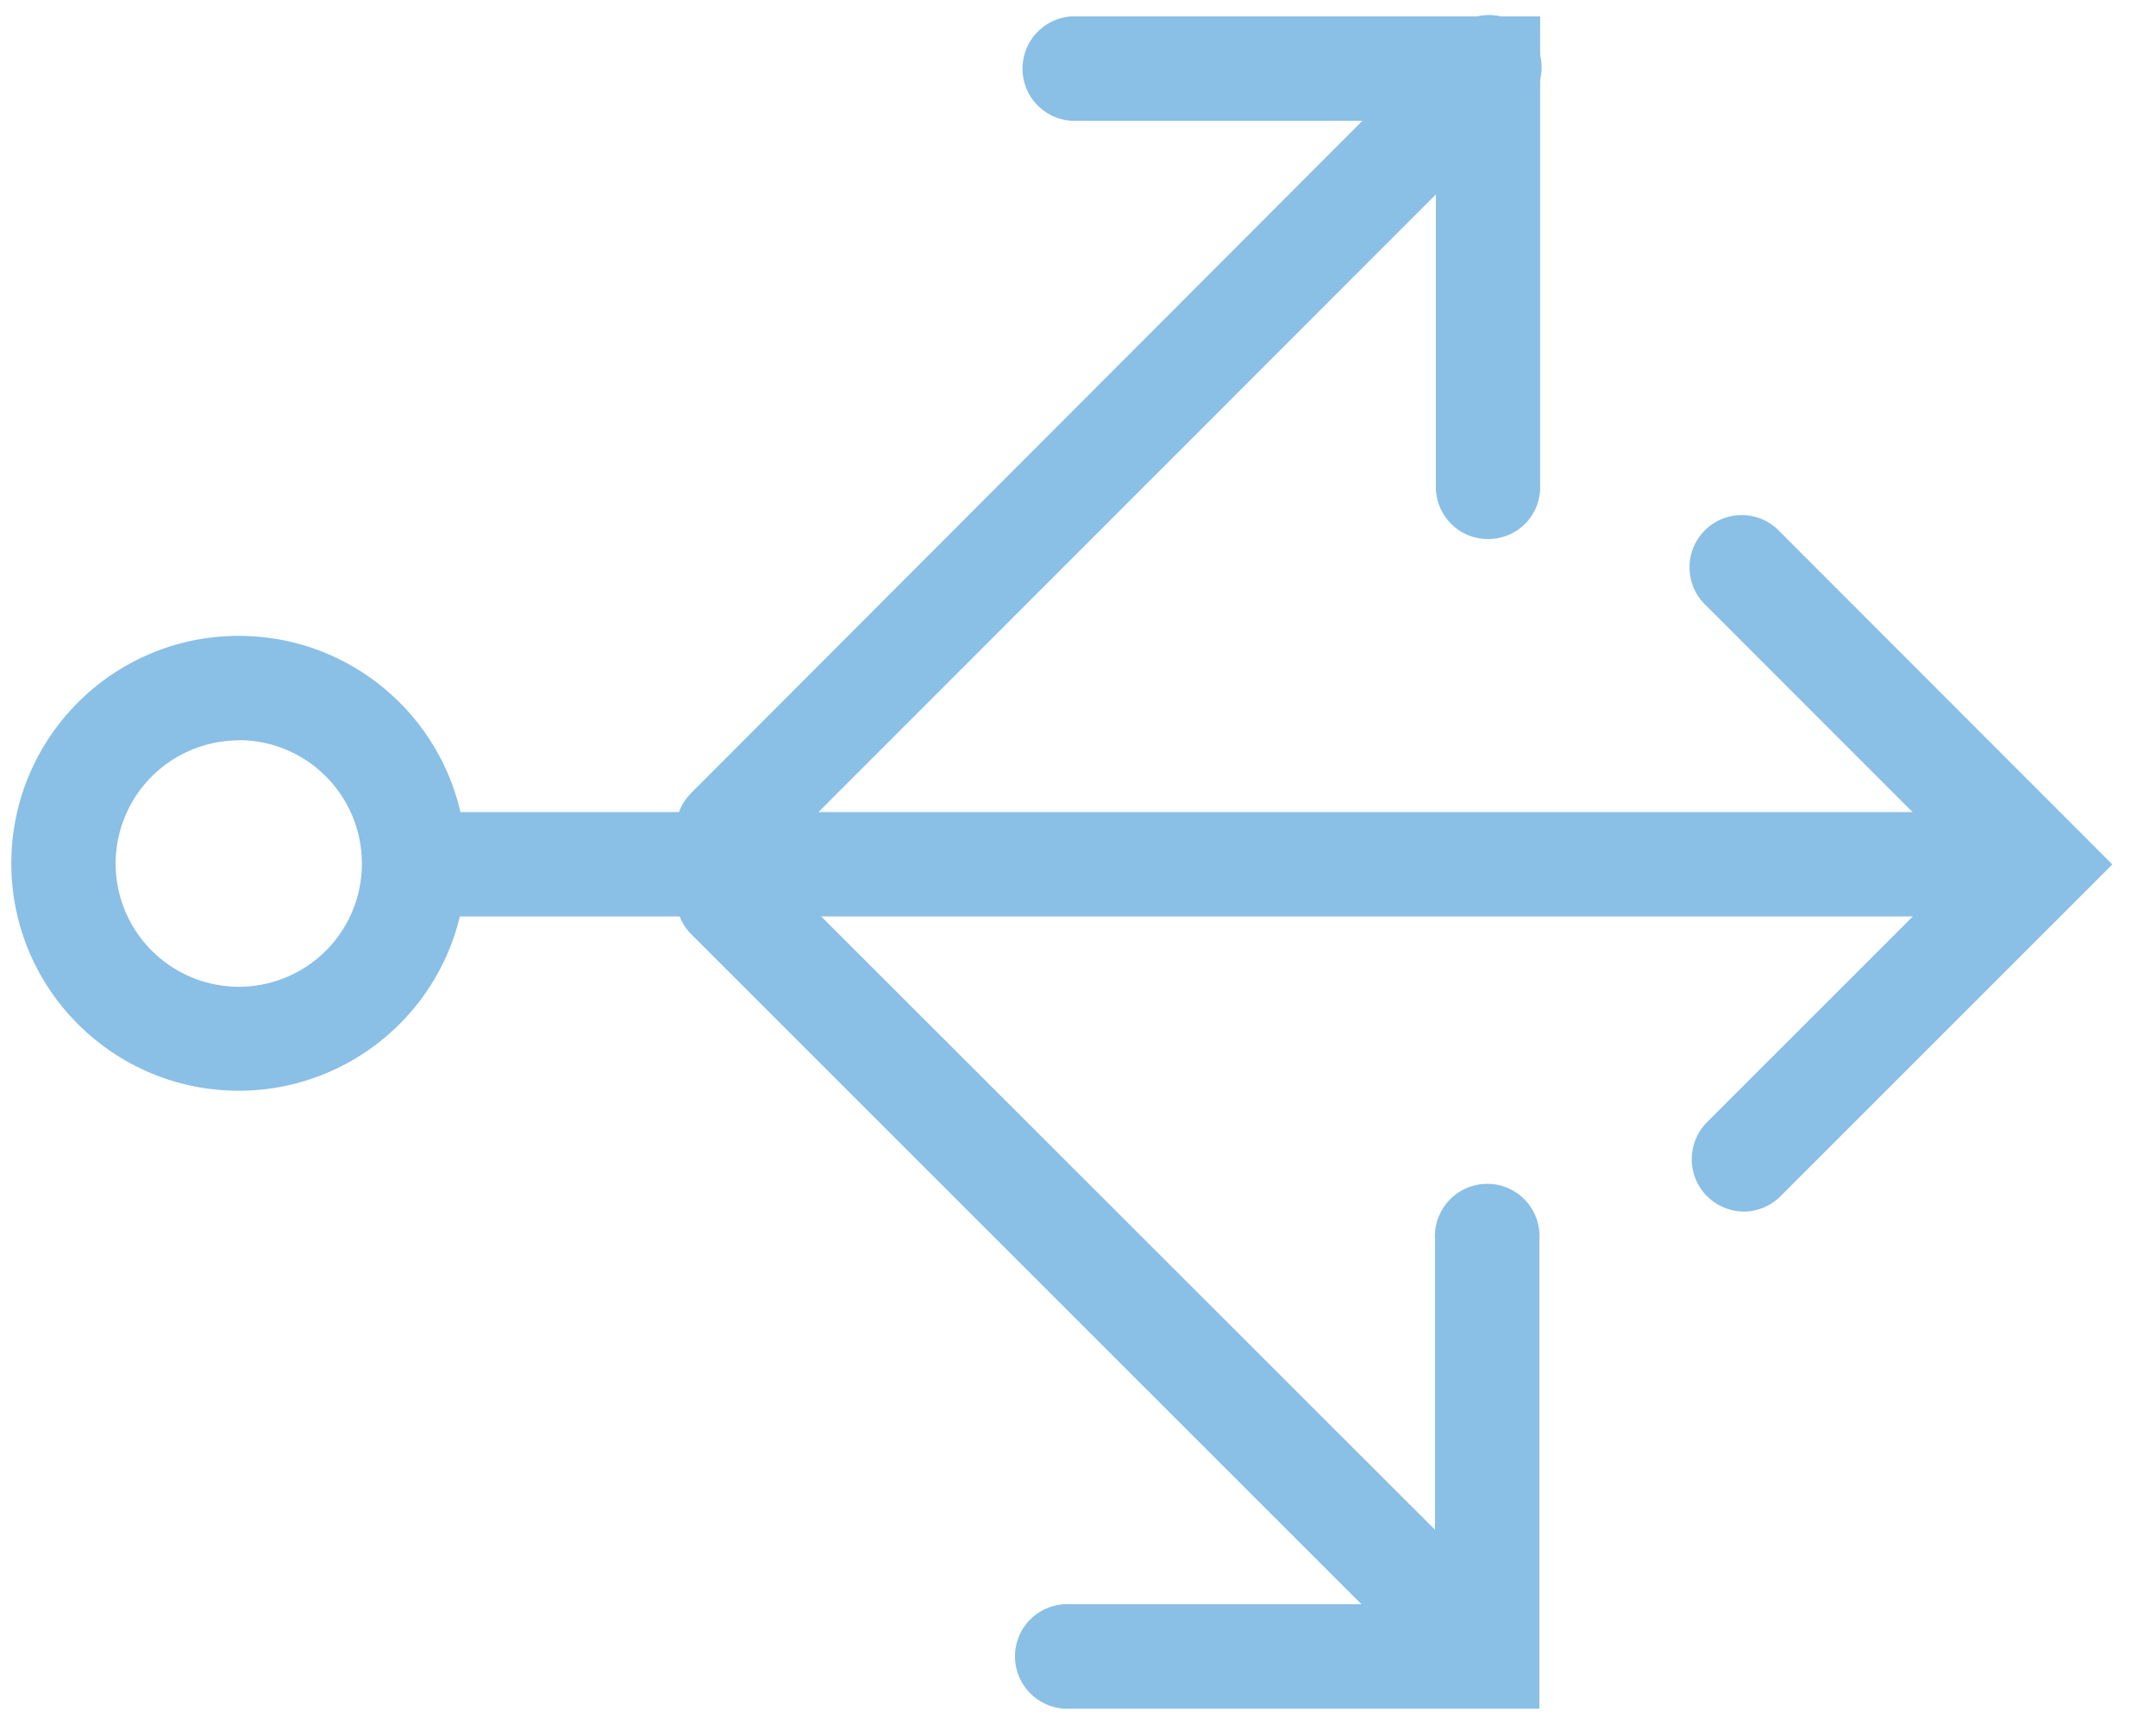
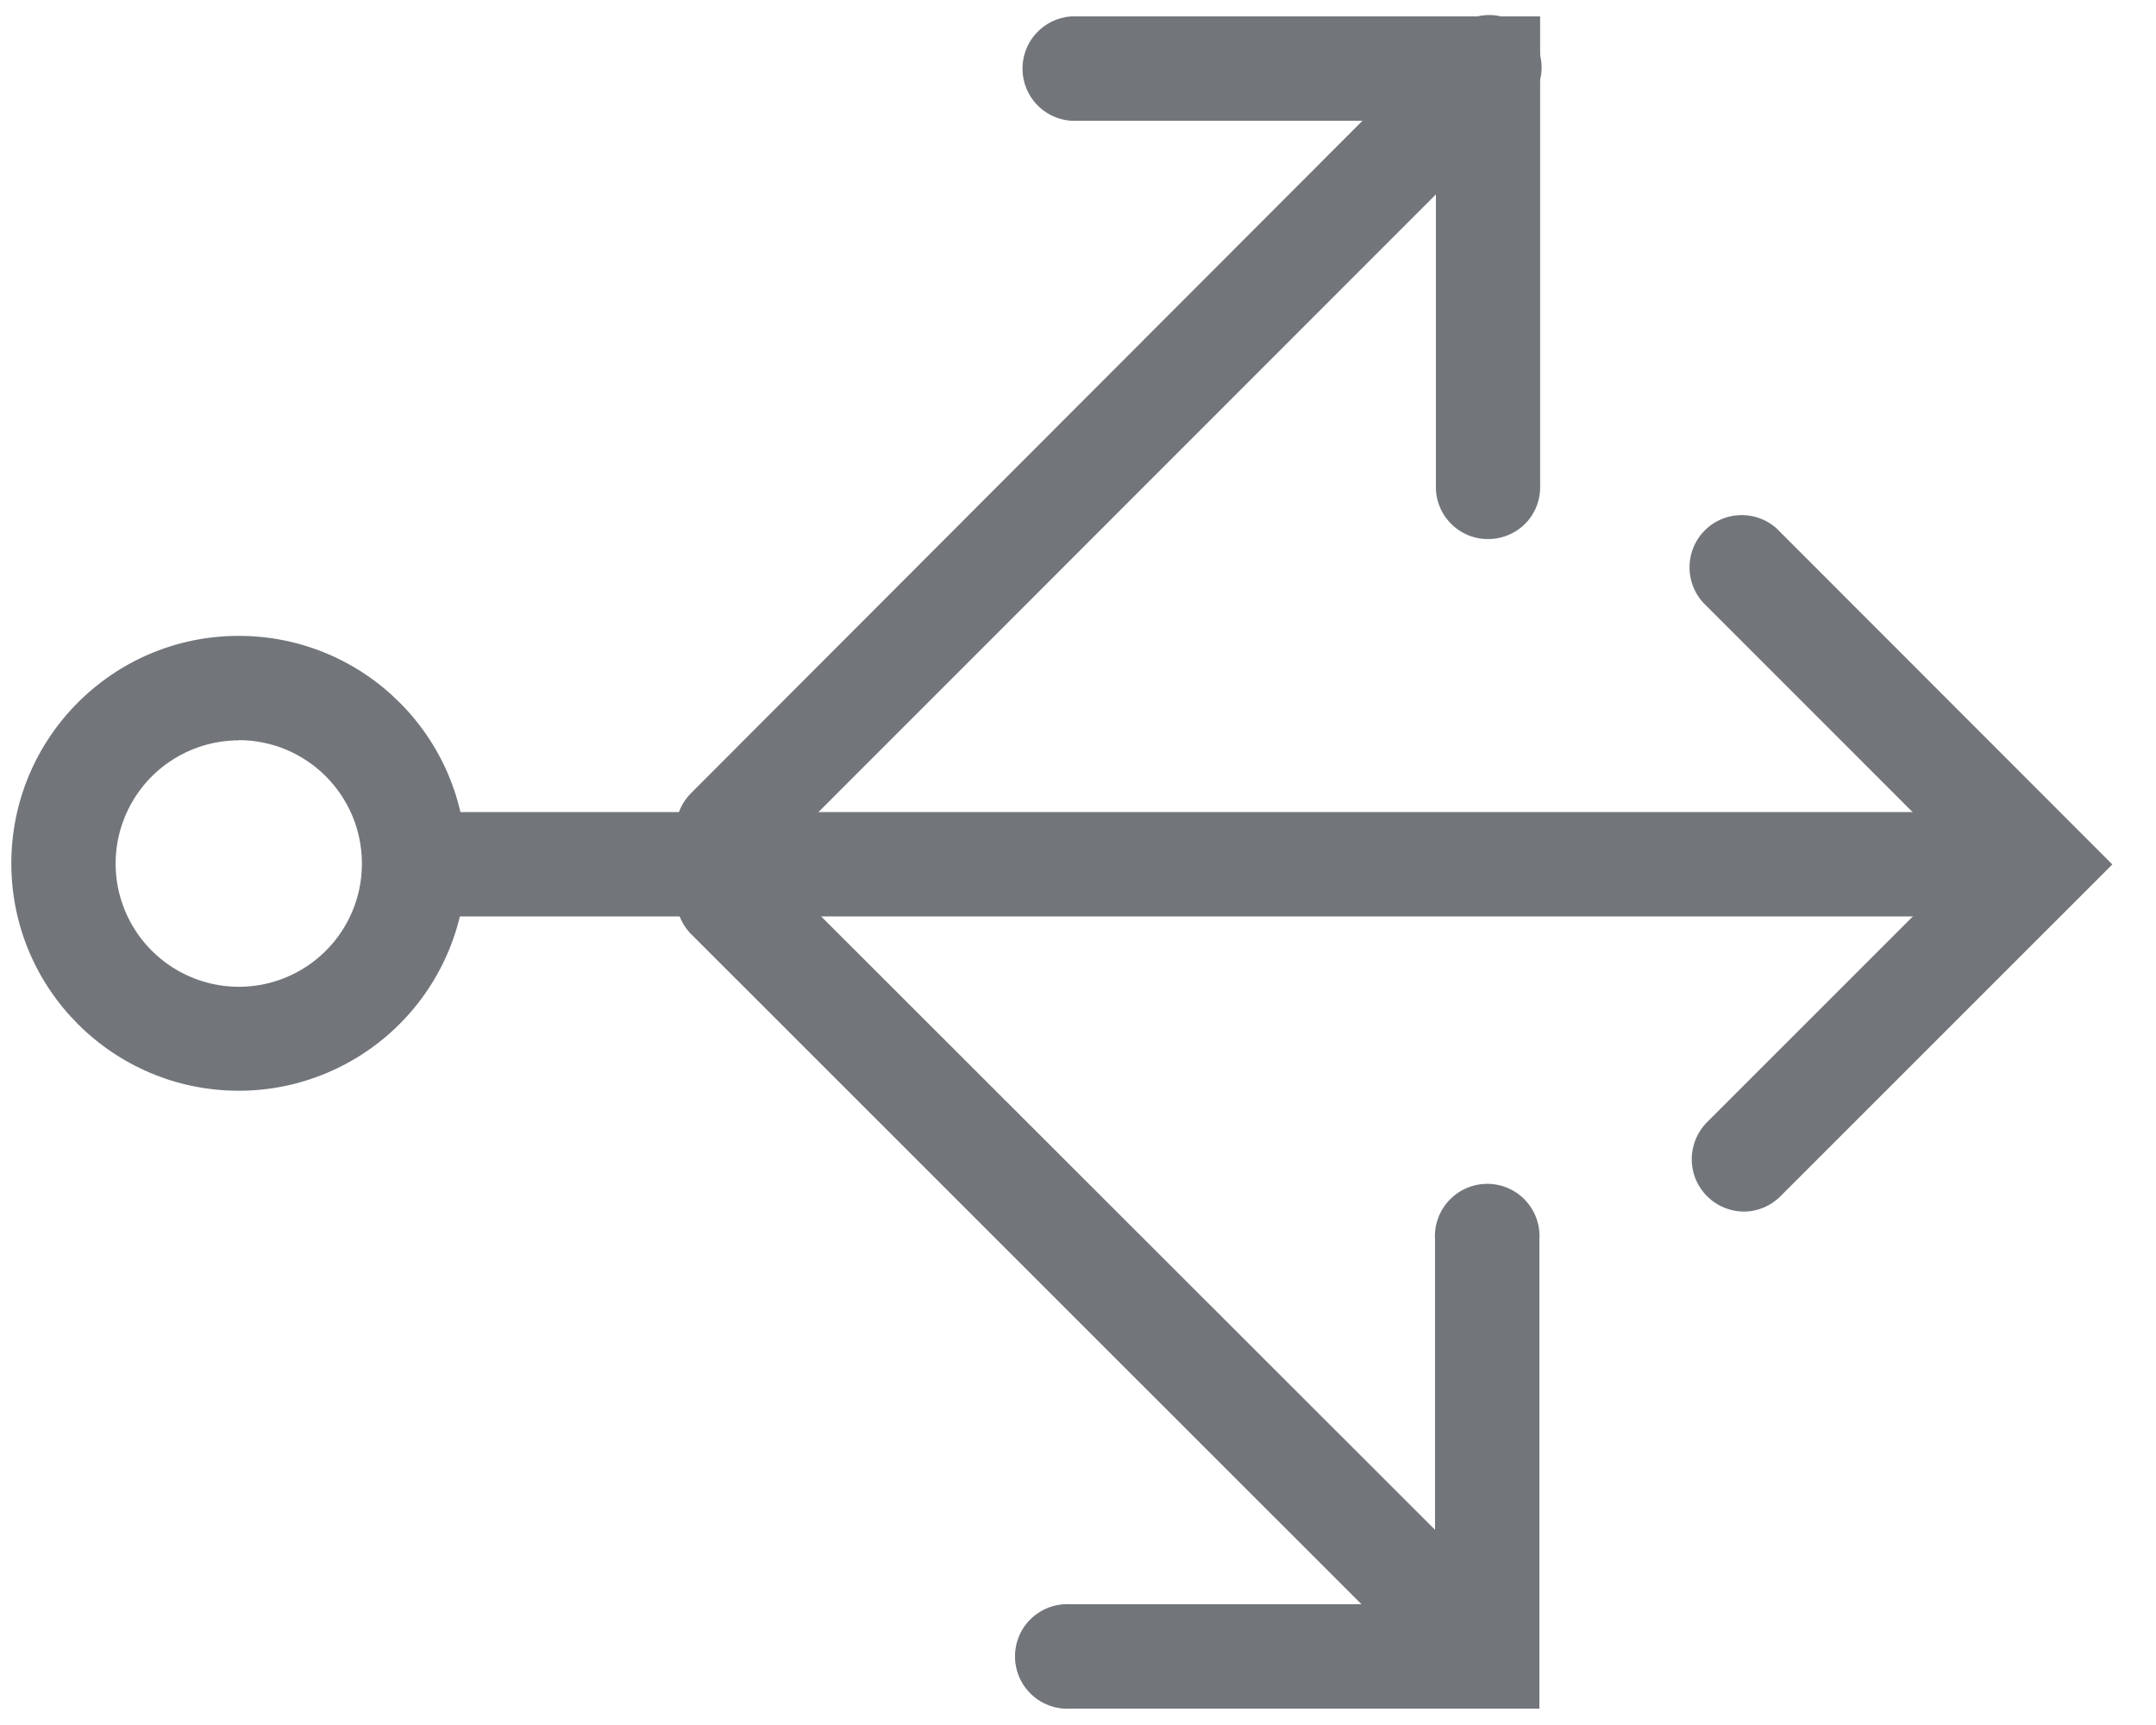
<svg xmlns="http://www.w3.org/2000/svg" width="20px" height="16px" viewBox="0 0 20 16" version="1.1">
  <defs />
  <g id="Page-1" stroke="none" stroke-width="1" fill="none" fill-rule="evenodd">
-     <g id="Artboard-2" fill="#8ABFE6">
+     <g id="Artboard-2" fill="#72767b">
      <g id="Group-3">
        <path d="M2.215,10.117 C1.051,10.117 0.106,9.174 0.105,8.01 C0.104,6.846 1.046,5.9 2.21,5.898 C3.374,5.895 4.321,6.836 4.325,8 C4.326,8.561 4.105,9.099 3.709,9.496 C3.313,9.893 2.776,10.117 2.215,10.117 L2.215,10.117 Z M2.215,6.867 C1.752,6.868 1.335,7.147 1.159,7.575 C0.982,8.003 1.082,8.495 1.411,8.821 C1.74,9.147 2.233,9.243 2.659,9.063 C3.086,8.883 3.362,8.463 3.357,8 C3.352,7.373 2.843,6.866 2.215,6.865 L2.215,6.867 Z" id="Shape" />
        <path d="M18.913,8.5 L3.842,8.5 C3.589,8.482 3.392,8.271 3.392,8.016 C3.392,7.762 3.589,7.551 3.842,7.532 L18.913,7.532 C19.166,7.551 19.363,7.762 19.363,8.016 C19.363,8.271 19.166,8.482 18.913,8.5 L18.913,8.5 Z" id="Shape" />
        <path d="M6.75,8.185 C6.555,8.184 6.38,8.066 6.305,7.886 C6.231,7.706 6.271,7.499 6.407,7.36 L13.44,0.318 C13.557,0.174 13.745,0.11 13.925,0.152 C14.105,0.194 14.246,0.335 14.288,0.515 C14.33,0.695 14.266,0.883 14.123,1 L7.082,8.043 C6.994,8.131 6.875,8.182 6.75,8.185 L6.75,8.185 Z" id="Shape" />
        <path d="M13.783,15.832 C13.654,15.833 13.531,15.781 13.44,15.69 L6.397,8.65 C6.224,8.458 6.232,8.165 6.415,7.982 C6.597,7.799 6.891,7.792 7.082,7.965 L14.123,15 C14.264,15.138 14.308,15.348 14.233,15.531 C14.158,15.714 13.98,15.833 13.783,15.832 L13.783,15.832 Z" id="Shape" />
        <path d="M13.805,5 C13.674,5.001 13.547,4.948 13.456,4.853 C13.364,4.759 13.315,4.631 13.32,4.5 L13.32,1.12 L9.935,1.12 C9.681,1.102 9.485,0.891 9.485,0.636 C9.485,0.382 9.681,0.171 9.935,0.152 L14.287,0.152 L14.287,4.5 C14.292,4.631 14.244,4.758 14.153,4.853 C14.062,4.947 13.936,5 13.805,5 L13.805,5 Z" id="Shape" />
        <path d="M16.175,11.238 C15.98,11.236 15.805,11.118 15.73,10.938 C15.656,10.759 15.696,10.551 15.832,10.412 L18.227,8.018 L15.832,5.622 C15.699,5.502 15.644,5.319 15.687,5.145 C15.73,4.971 15.866,4.835 16.04,4.792 C16.214,4.749 16.397,4.804 16.517,4.938 L19.595,8.018 L16.517,11.095 C16.427,11.186 16.304,11.238 16.175,11.238 L16.175,11.238 Z" id="Shape" />
        <path d="M14.28,15.848 L9.935,15.848 C9.754,15.861 9.581,15.771 9.486,15.616 C9.392,15.461 9.392,15.266 9.486,15.111 C9.581,14.956 9.754,14.867 9.935,14.88 L13.312,14.88 L13.312,11.5 C13.299,11.319 13.389,11.146 13.544,11.051 C13.699,10.957 13.894,10.957 14.049,11.051 C14.204,11.146 14.293,11.319 14.28,11.5 L14.28,15.848 L14.28,15.848 Z" id="Shape" />
      </g>
    </g>
  </g>
</svg>
